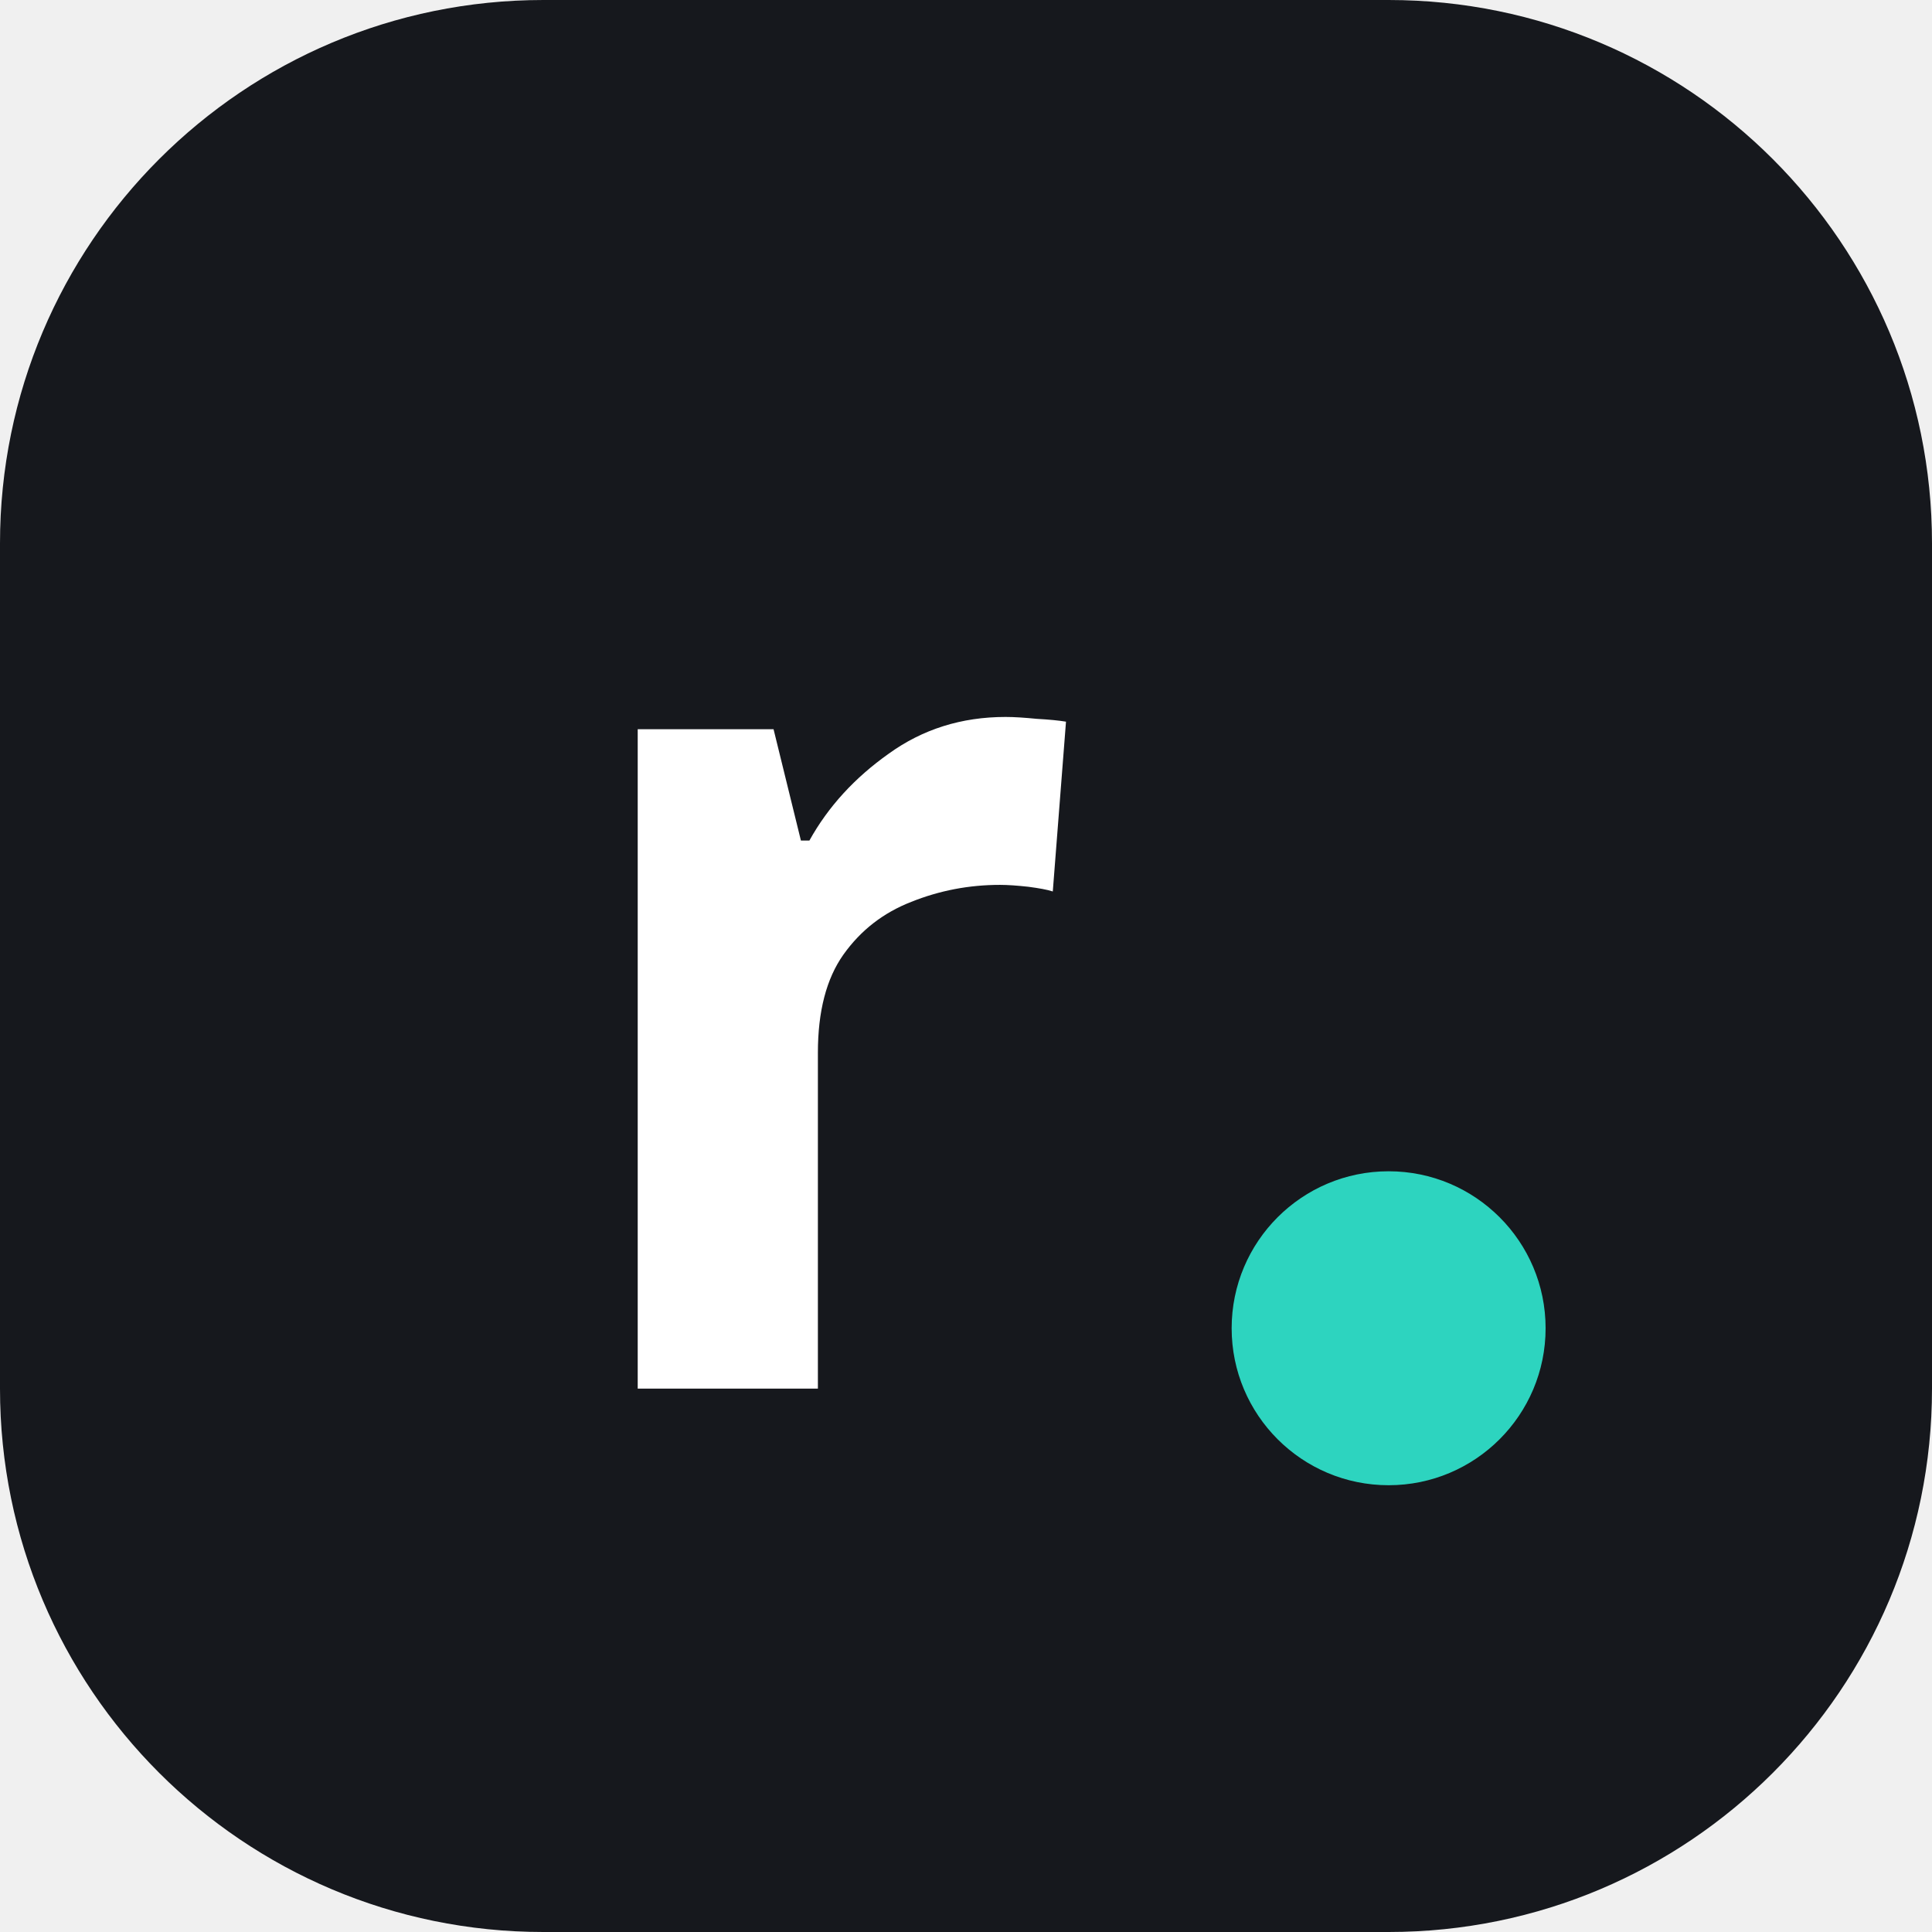
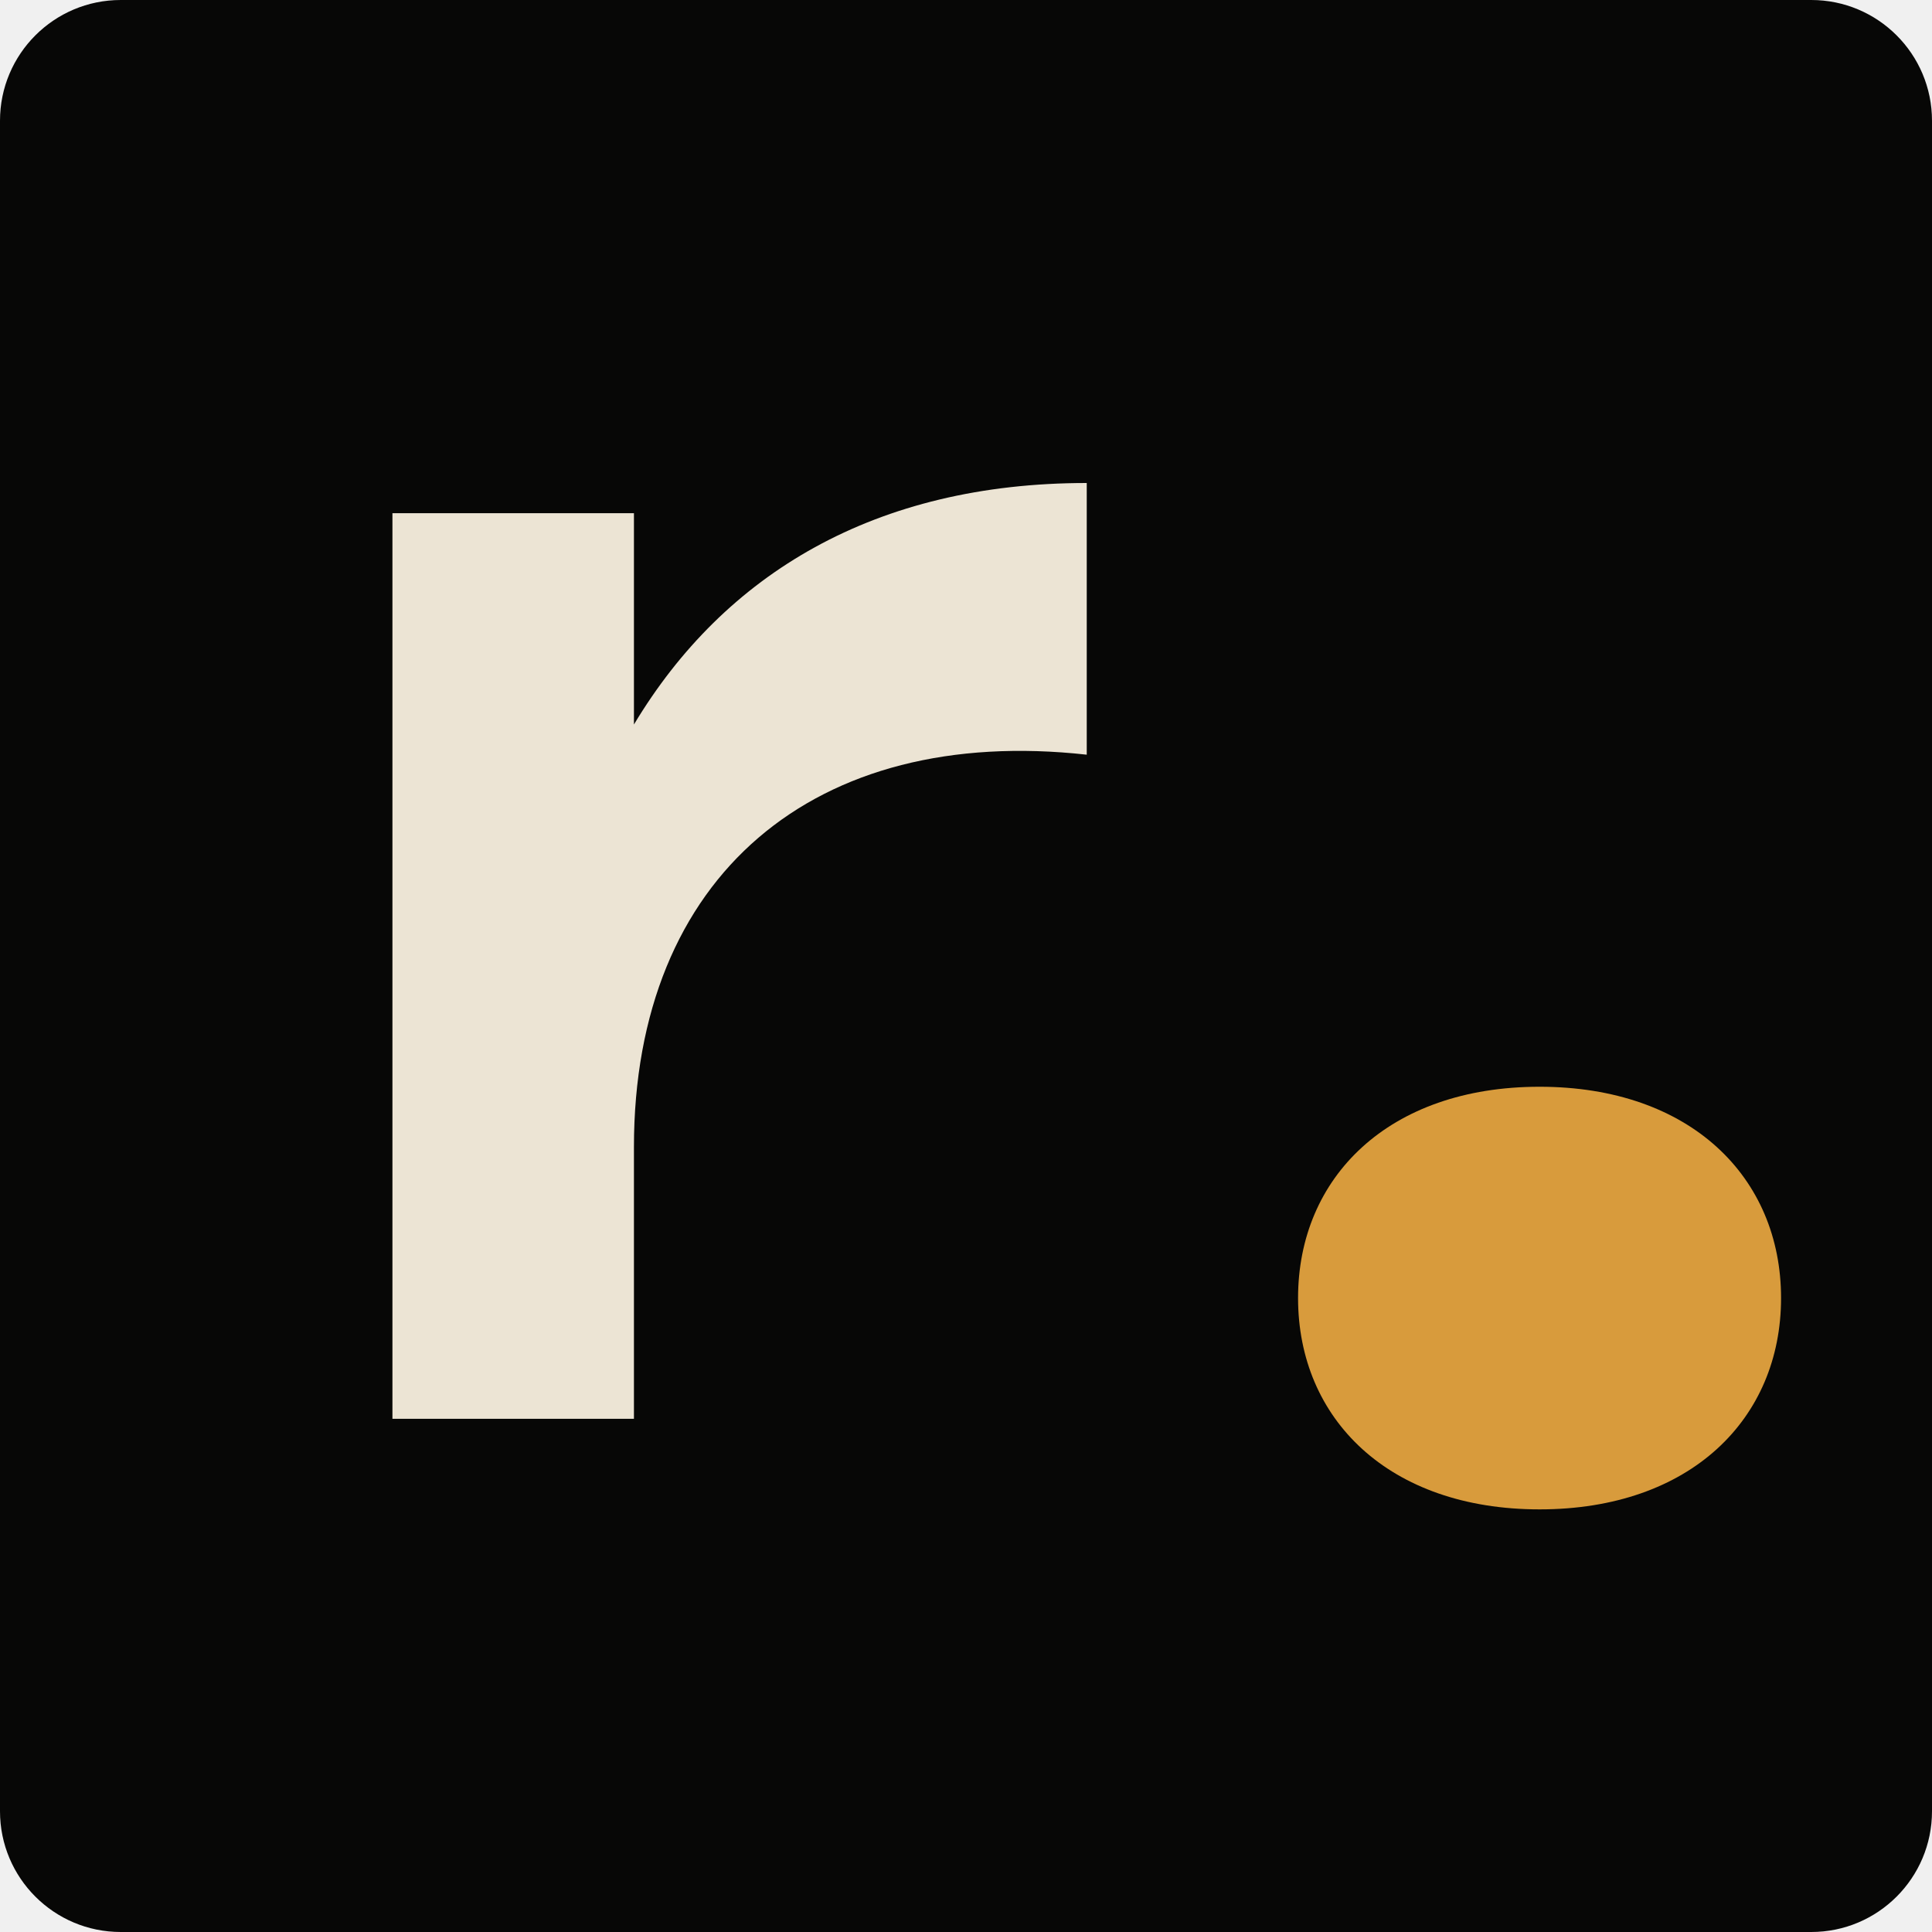
- <svg xmlns="http://www.w3.org/2000/svg" viewBox="0 0 32 32">
-   <rect width="32" height="32" rx="9" fill="#16181d" />
-   <text x="9" y="23" font-family="sans-serif" font-weight="800" font-size="20" fill="#fff">r</text>
-   <circle cx="23" cy="22" r="2.6" fill="#2dd4bf" />
+ <svg xmlns="http://www.w3.org/2000/svg" viewBox="0 0 64 64">
+   <rect width="64" height="64" rx="4" fill="#070706" />
+   <path d="M13 47V17h8v7c3-5 8-8 15-8v9c-9-1-15 4-15 13v9z" fill="#ece4d4" />
+   <path d="M43 43c0-4 3-7 8-7s8 3 8 7-3 7-8 7-8-3-8-7z" fill="#d89b3c" />
</svg>
